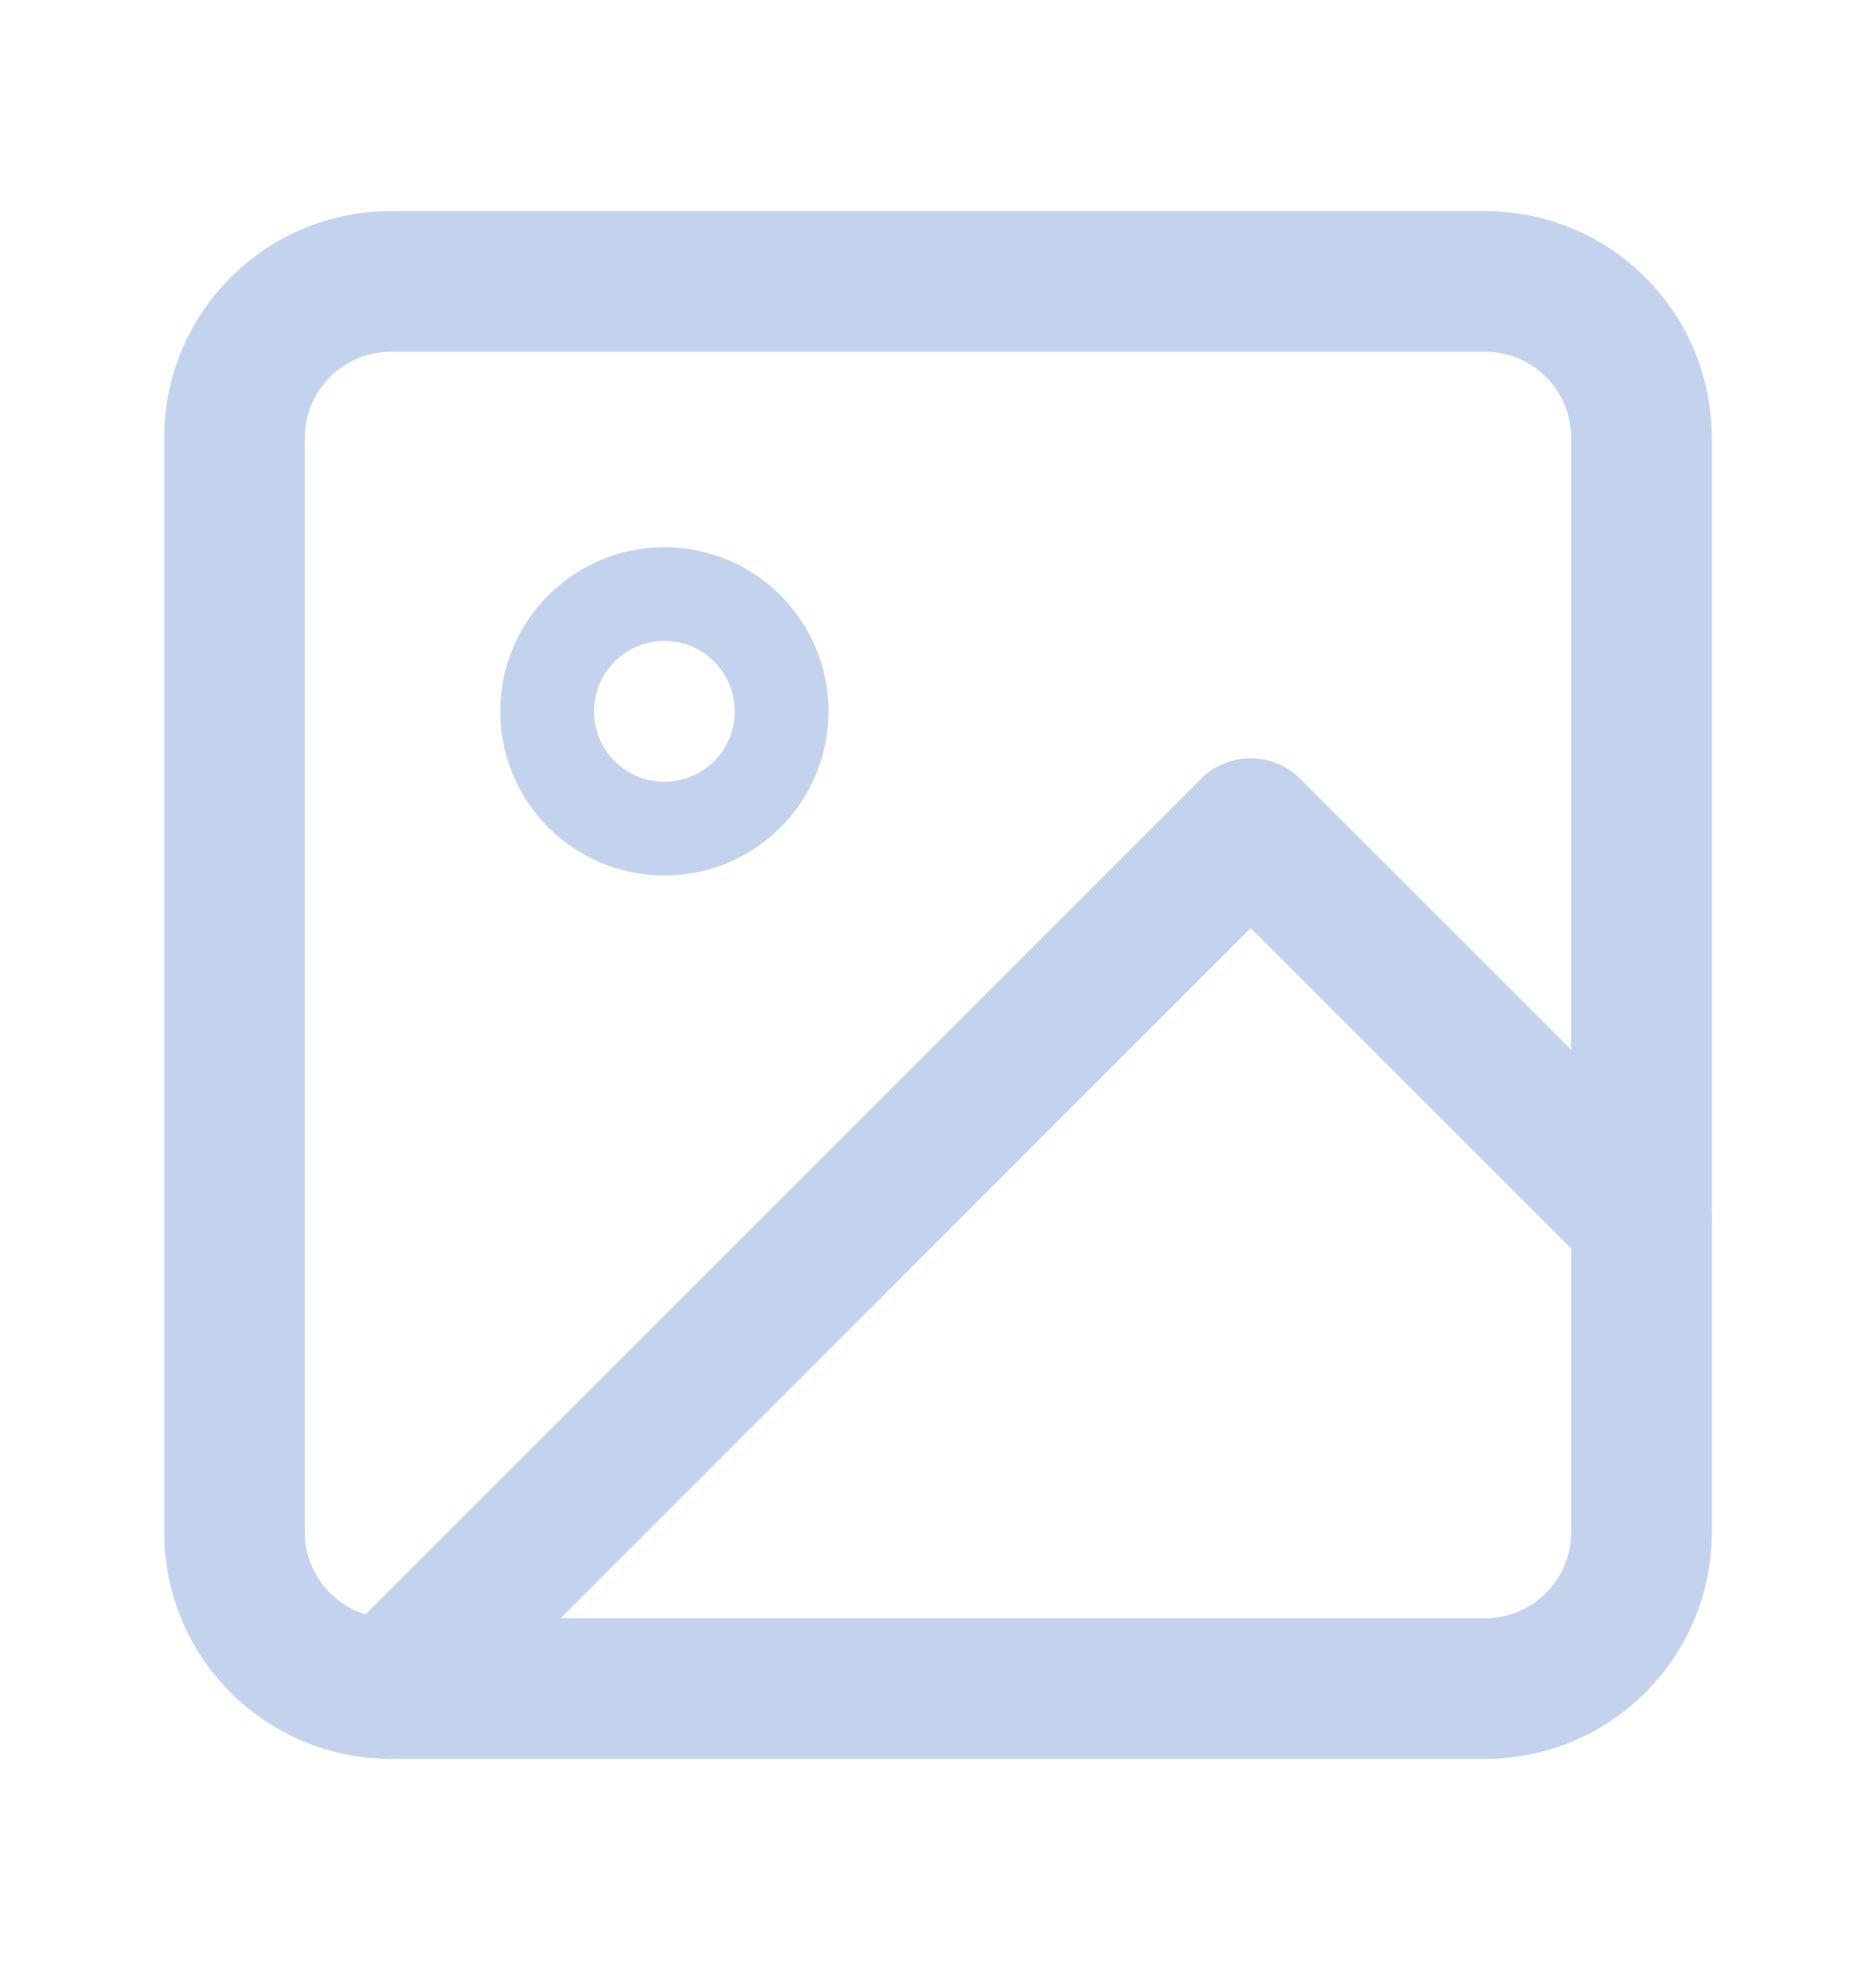
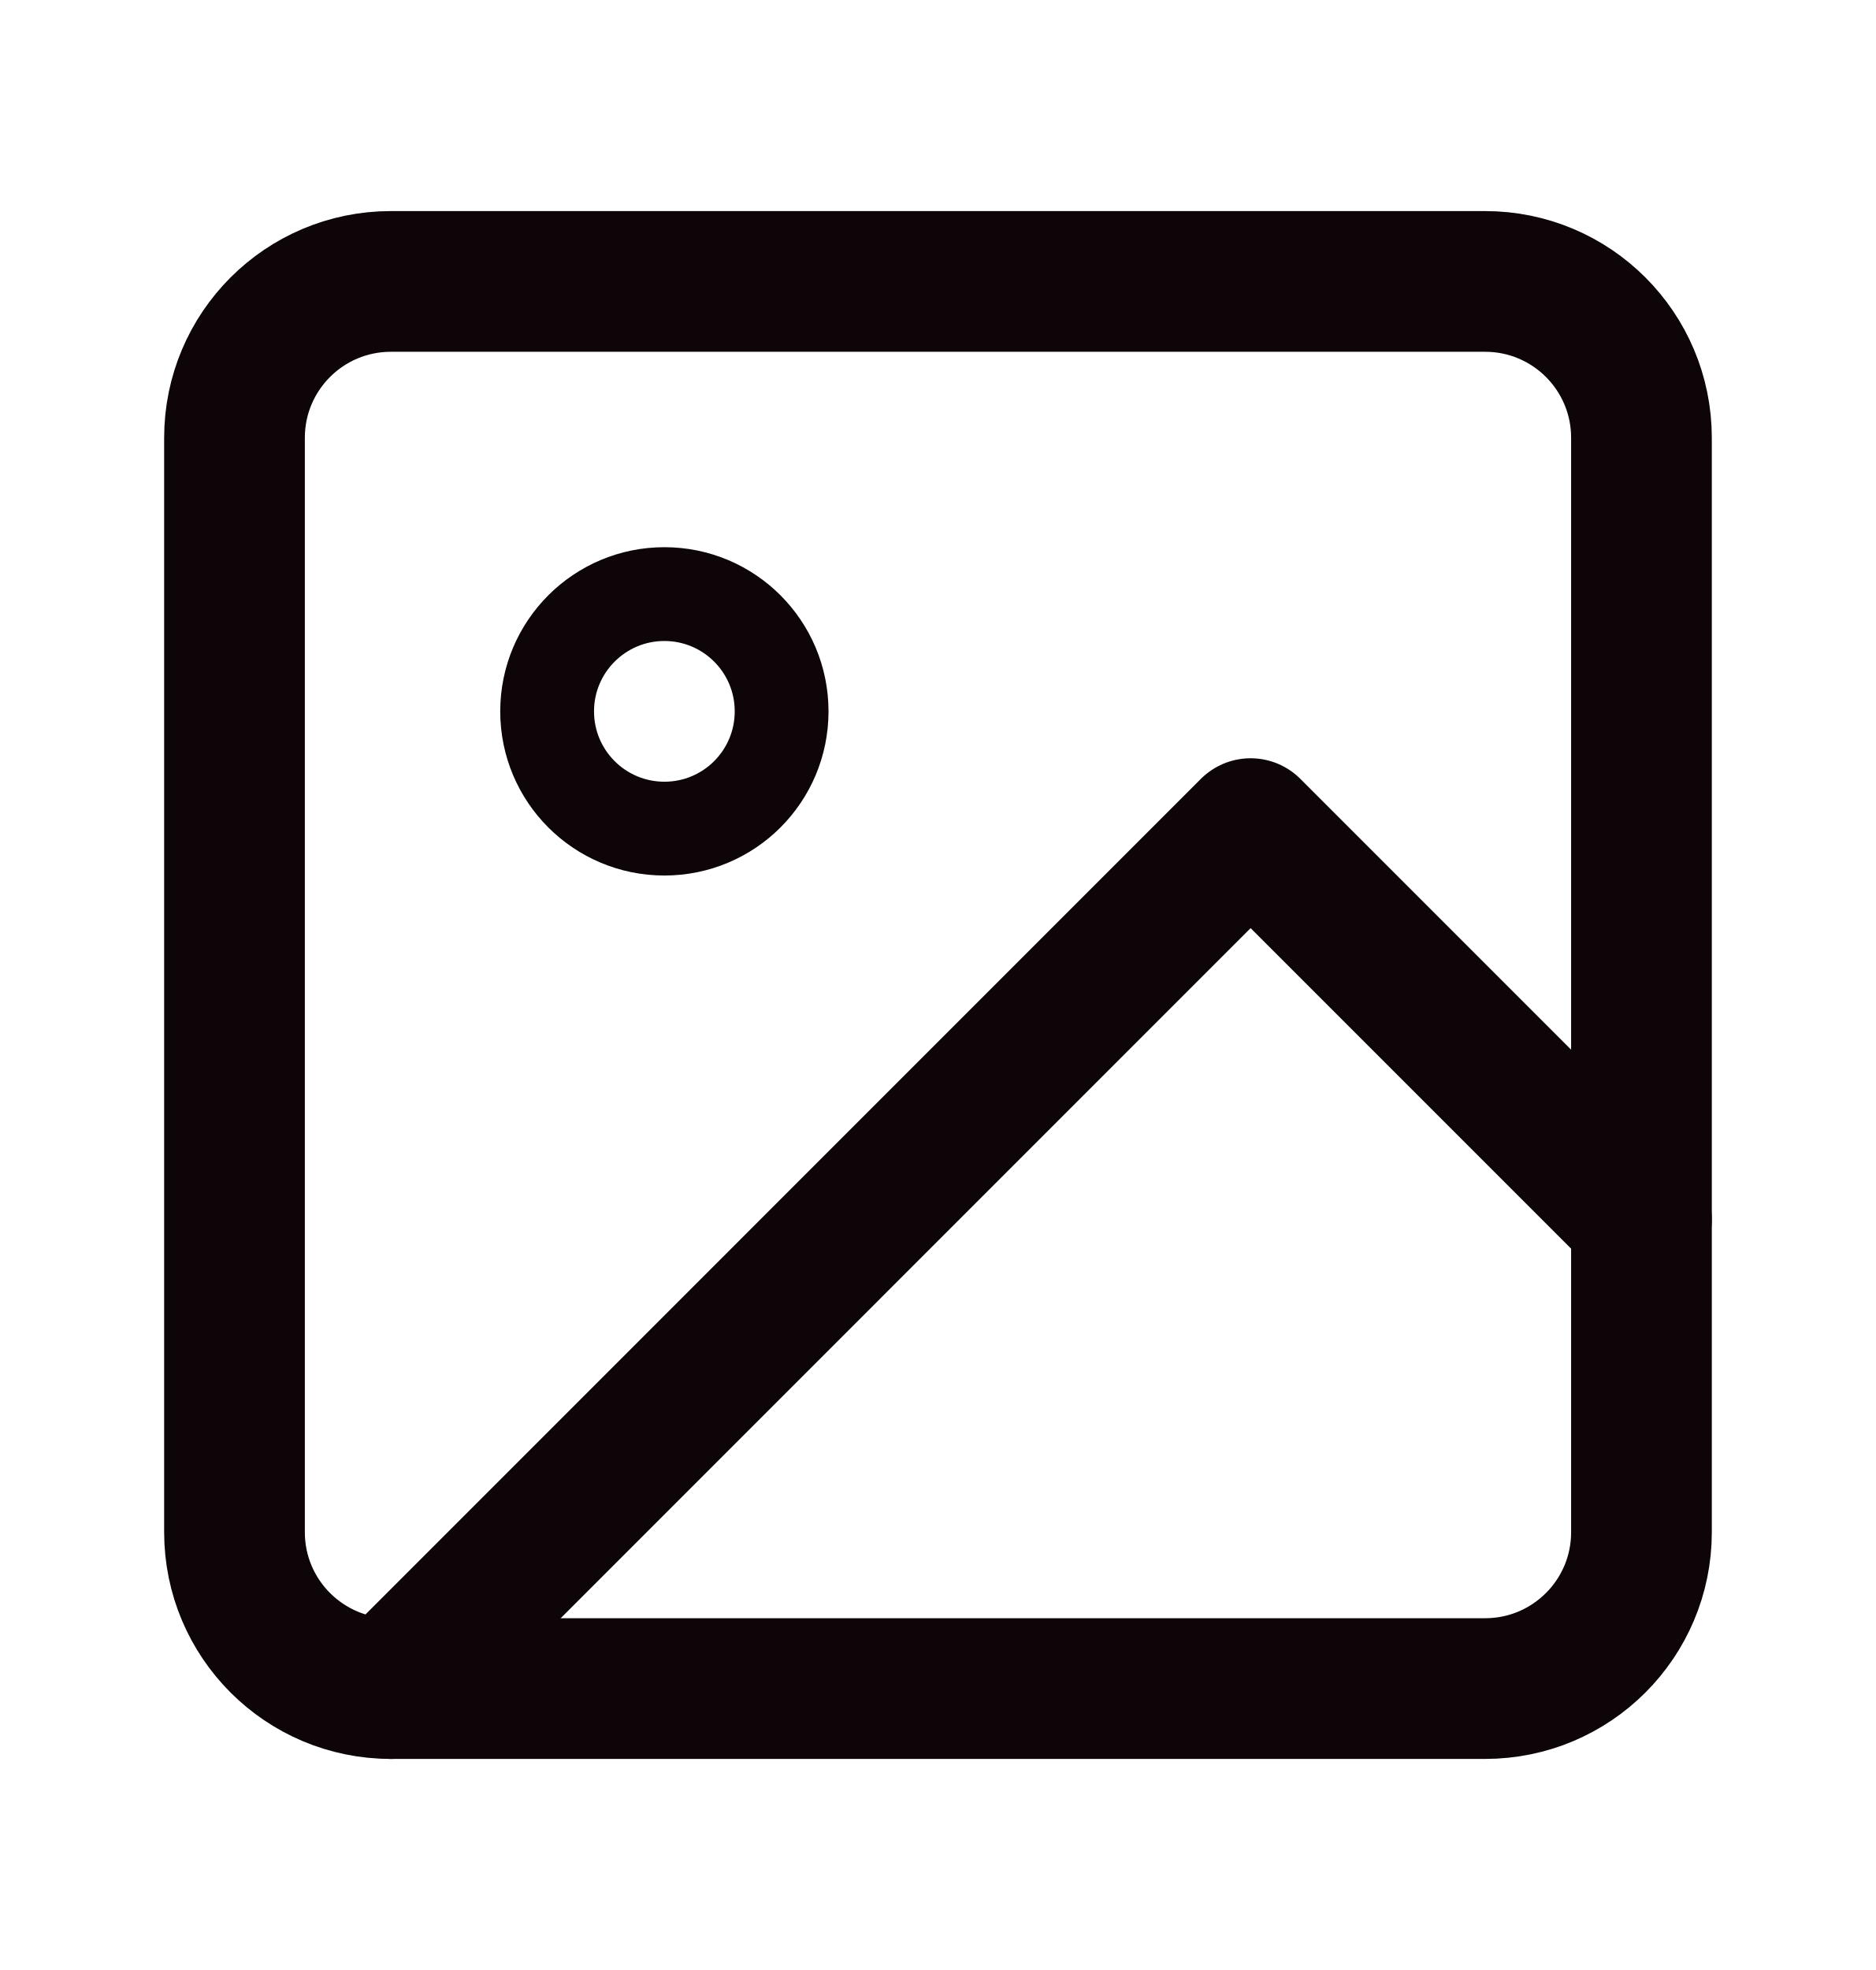
<svg xmlns="http://www.w3.org/2000/svg" width="20" height="21" viewBox="0 0 20 21" fill="none">
-   <path d="M15.833 3H4.167C3.246 3 2.5 3.746 2.5 4.667V16.333C2.5 17.254 3.246 18 4.167 18H15.833C16.754 18 17.5 17.254 17.5 16.333V4.667C17.5 3.746 16.754 3 15.833 3Z" stroke="#C4D3ED" stroke-width="1.5" stroke-linecap="round" stroke-linejoin="round" />
-   <path d="M7.083 8.833C7.774 8.833 8.333 8.274 8.333 7.583C8.333 6.893 7.774 6.333 7.083 6.333C6.393 6.333 5.833 6.893 5.833 7.583C5.833 8.274 6.393 8.833 7.083 8.833Z" stroke="#C4D3ED" stroke-linecap="round" stroke-linejoin="round" />
-   <path d="M17.5 13L13.333 8.833L4.167 18" stroke="#C4D3ED" stroke-width="1.5" stroke-linecap="round" stroke-linejoin="round" />
+   <path d="M15.833 3H4.167C3.246 3 2.5 3.746 2.5 4.667V16.333C2.5 17.254 3.246 18 4.167 18H15.833C16.754 18 17.5 17.254 17.5 16.333V4.667C17.5 3.746 16.754 3 15.833 3Z" stroke="#0d0507" stroke-width="1.5" stroke-linecap="round" stroke-linejoin="round" />
+   <path d="M7.083 8.833C7.774 8.833 8.333 8.274 8.333 7.583C8.333 6.893 7.774 6.333 7.083 6.333C6.393 6.333 5.833 6.893 5.833 7.583C5.833 8.274 6.393 8.833 7.083 8.833Z" stroke="#0d0507" stroke-linecap="round" stroke-linejoin="round" />
+   <path d="M17.5 13L13.333 8.833L4.167 18" stroke="#0d0507" stroke-width="1.5" stroke-linecap="round" stroke-linejoin="round" />
</svg>
